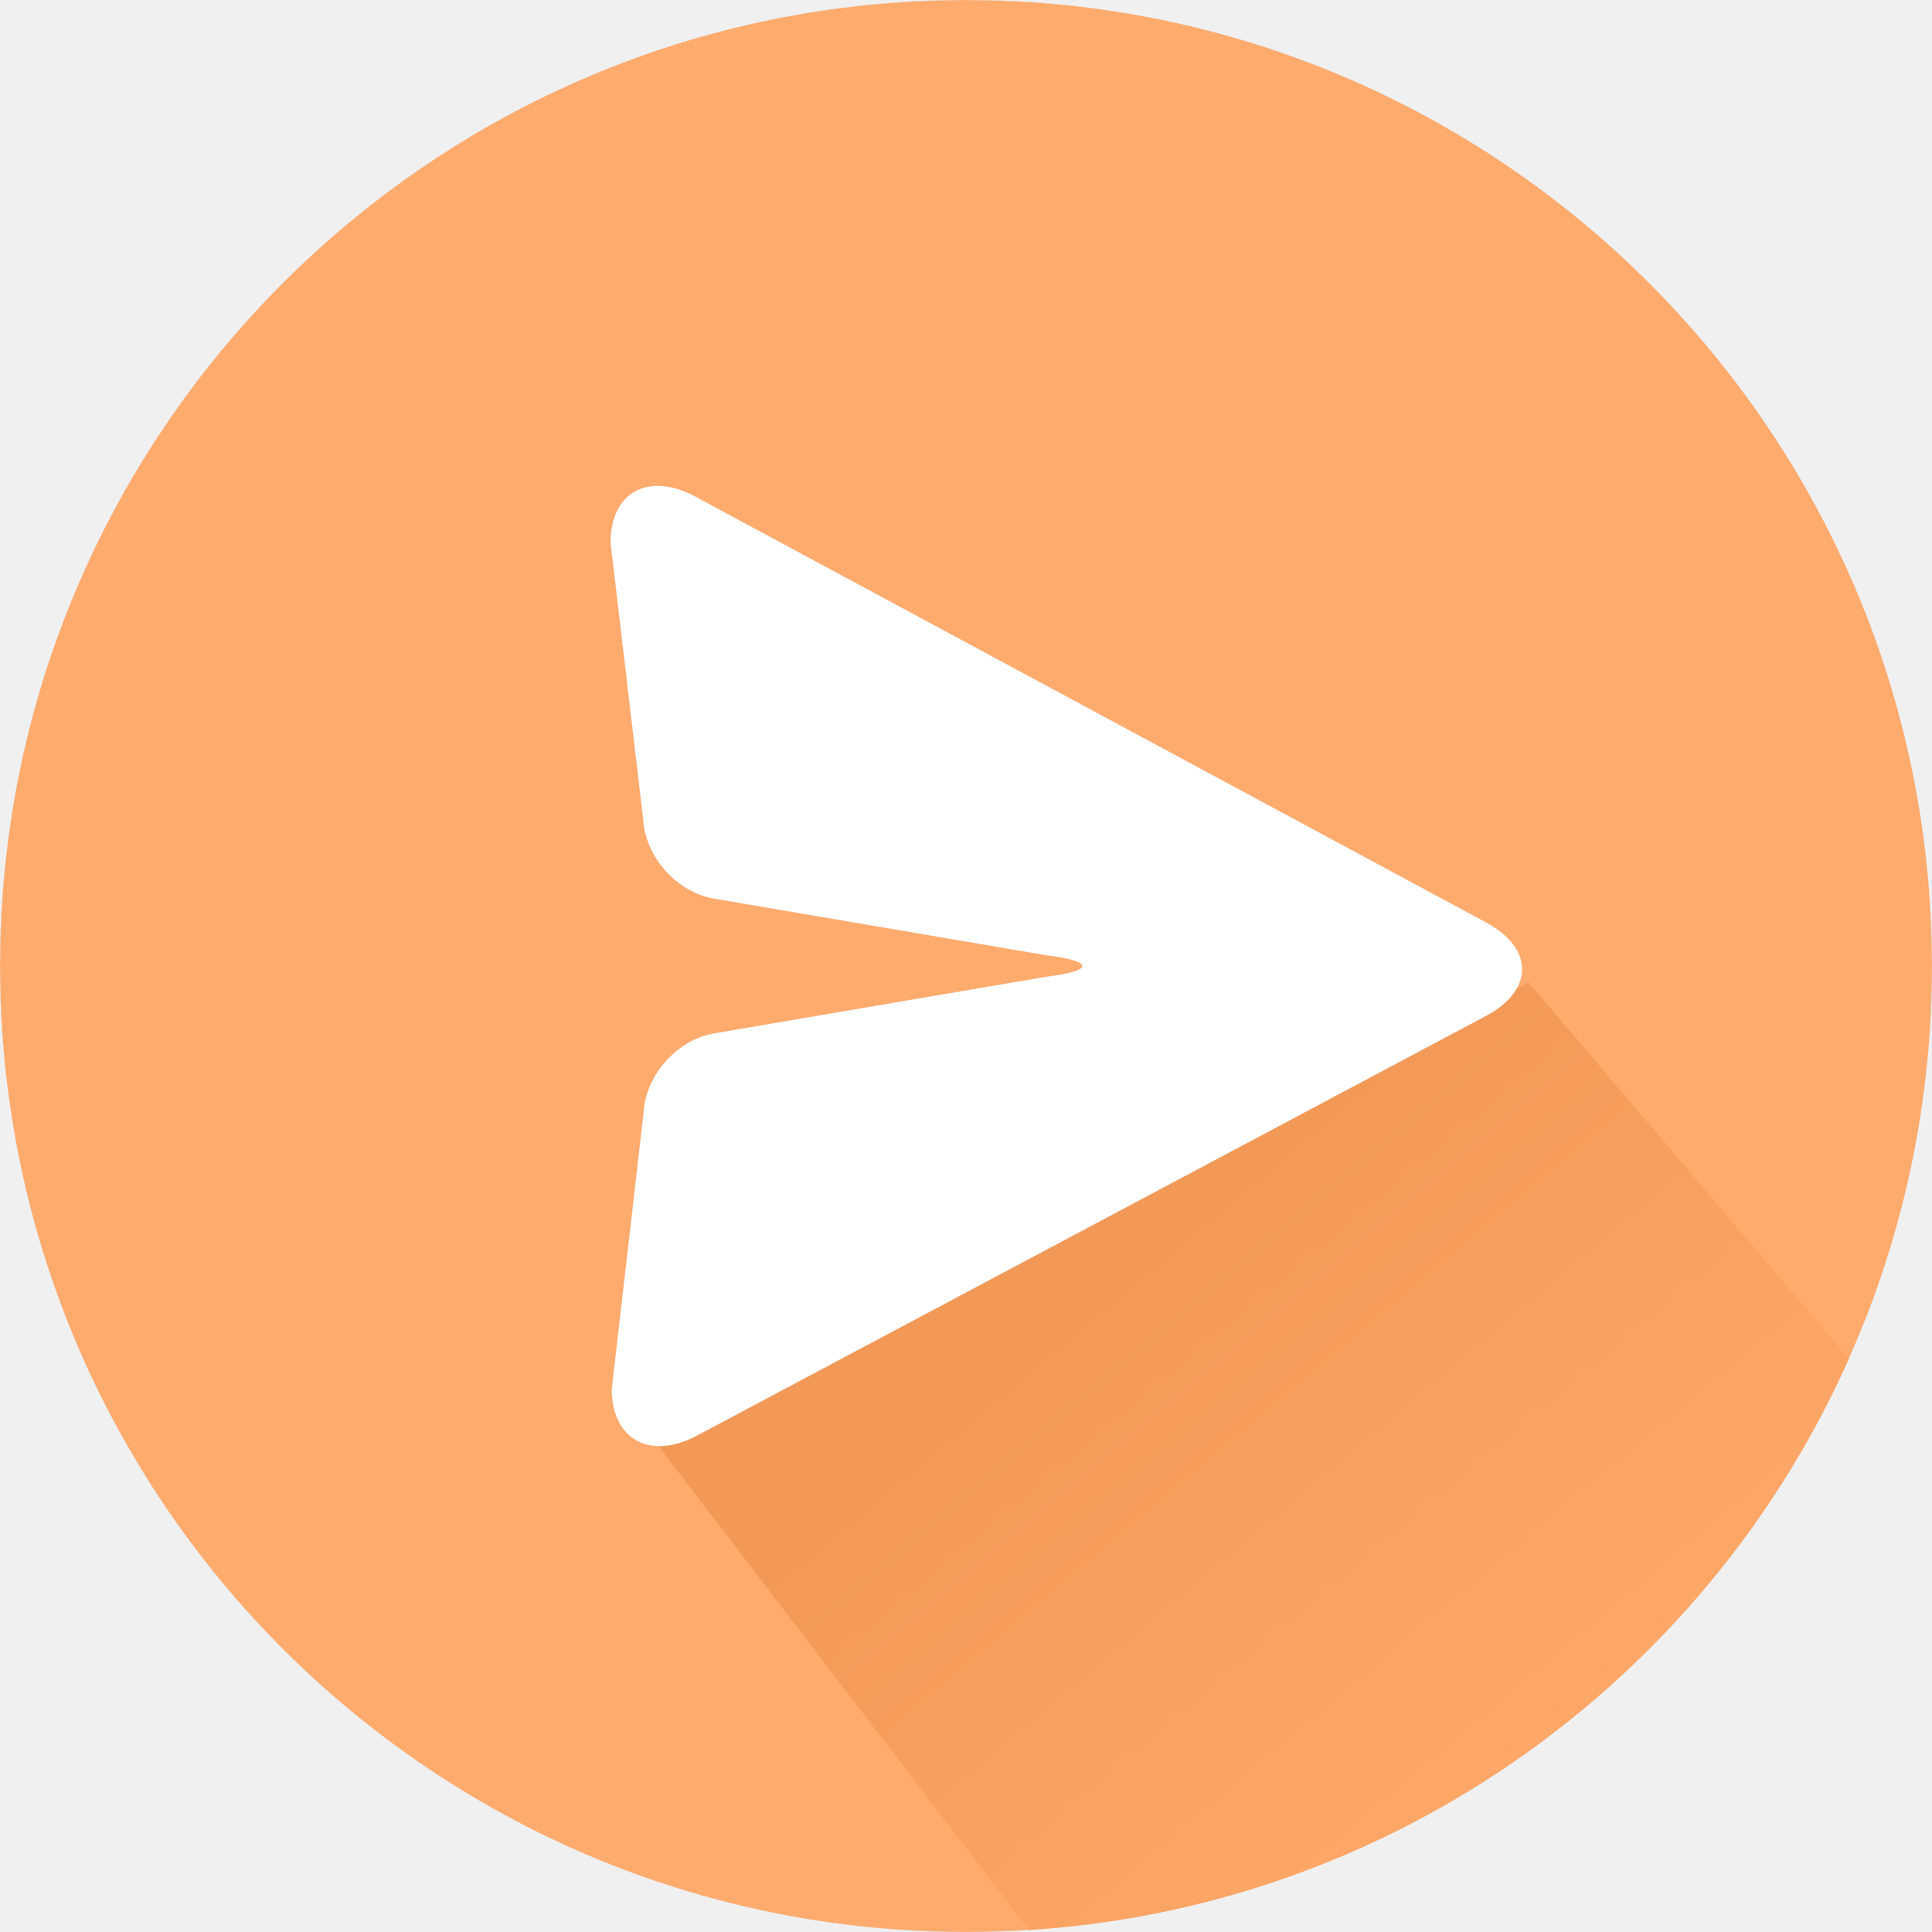
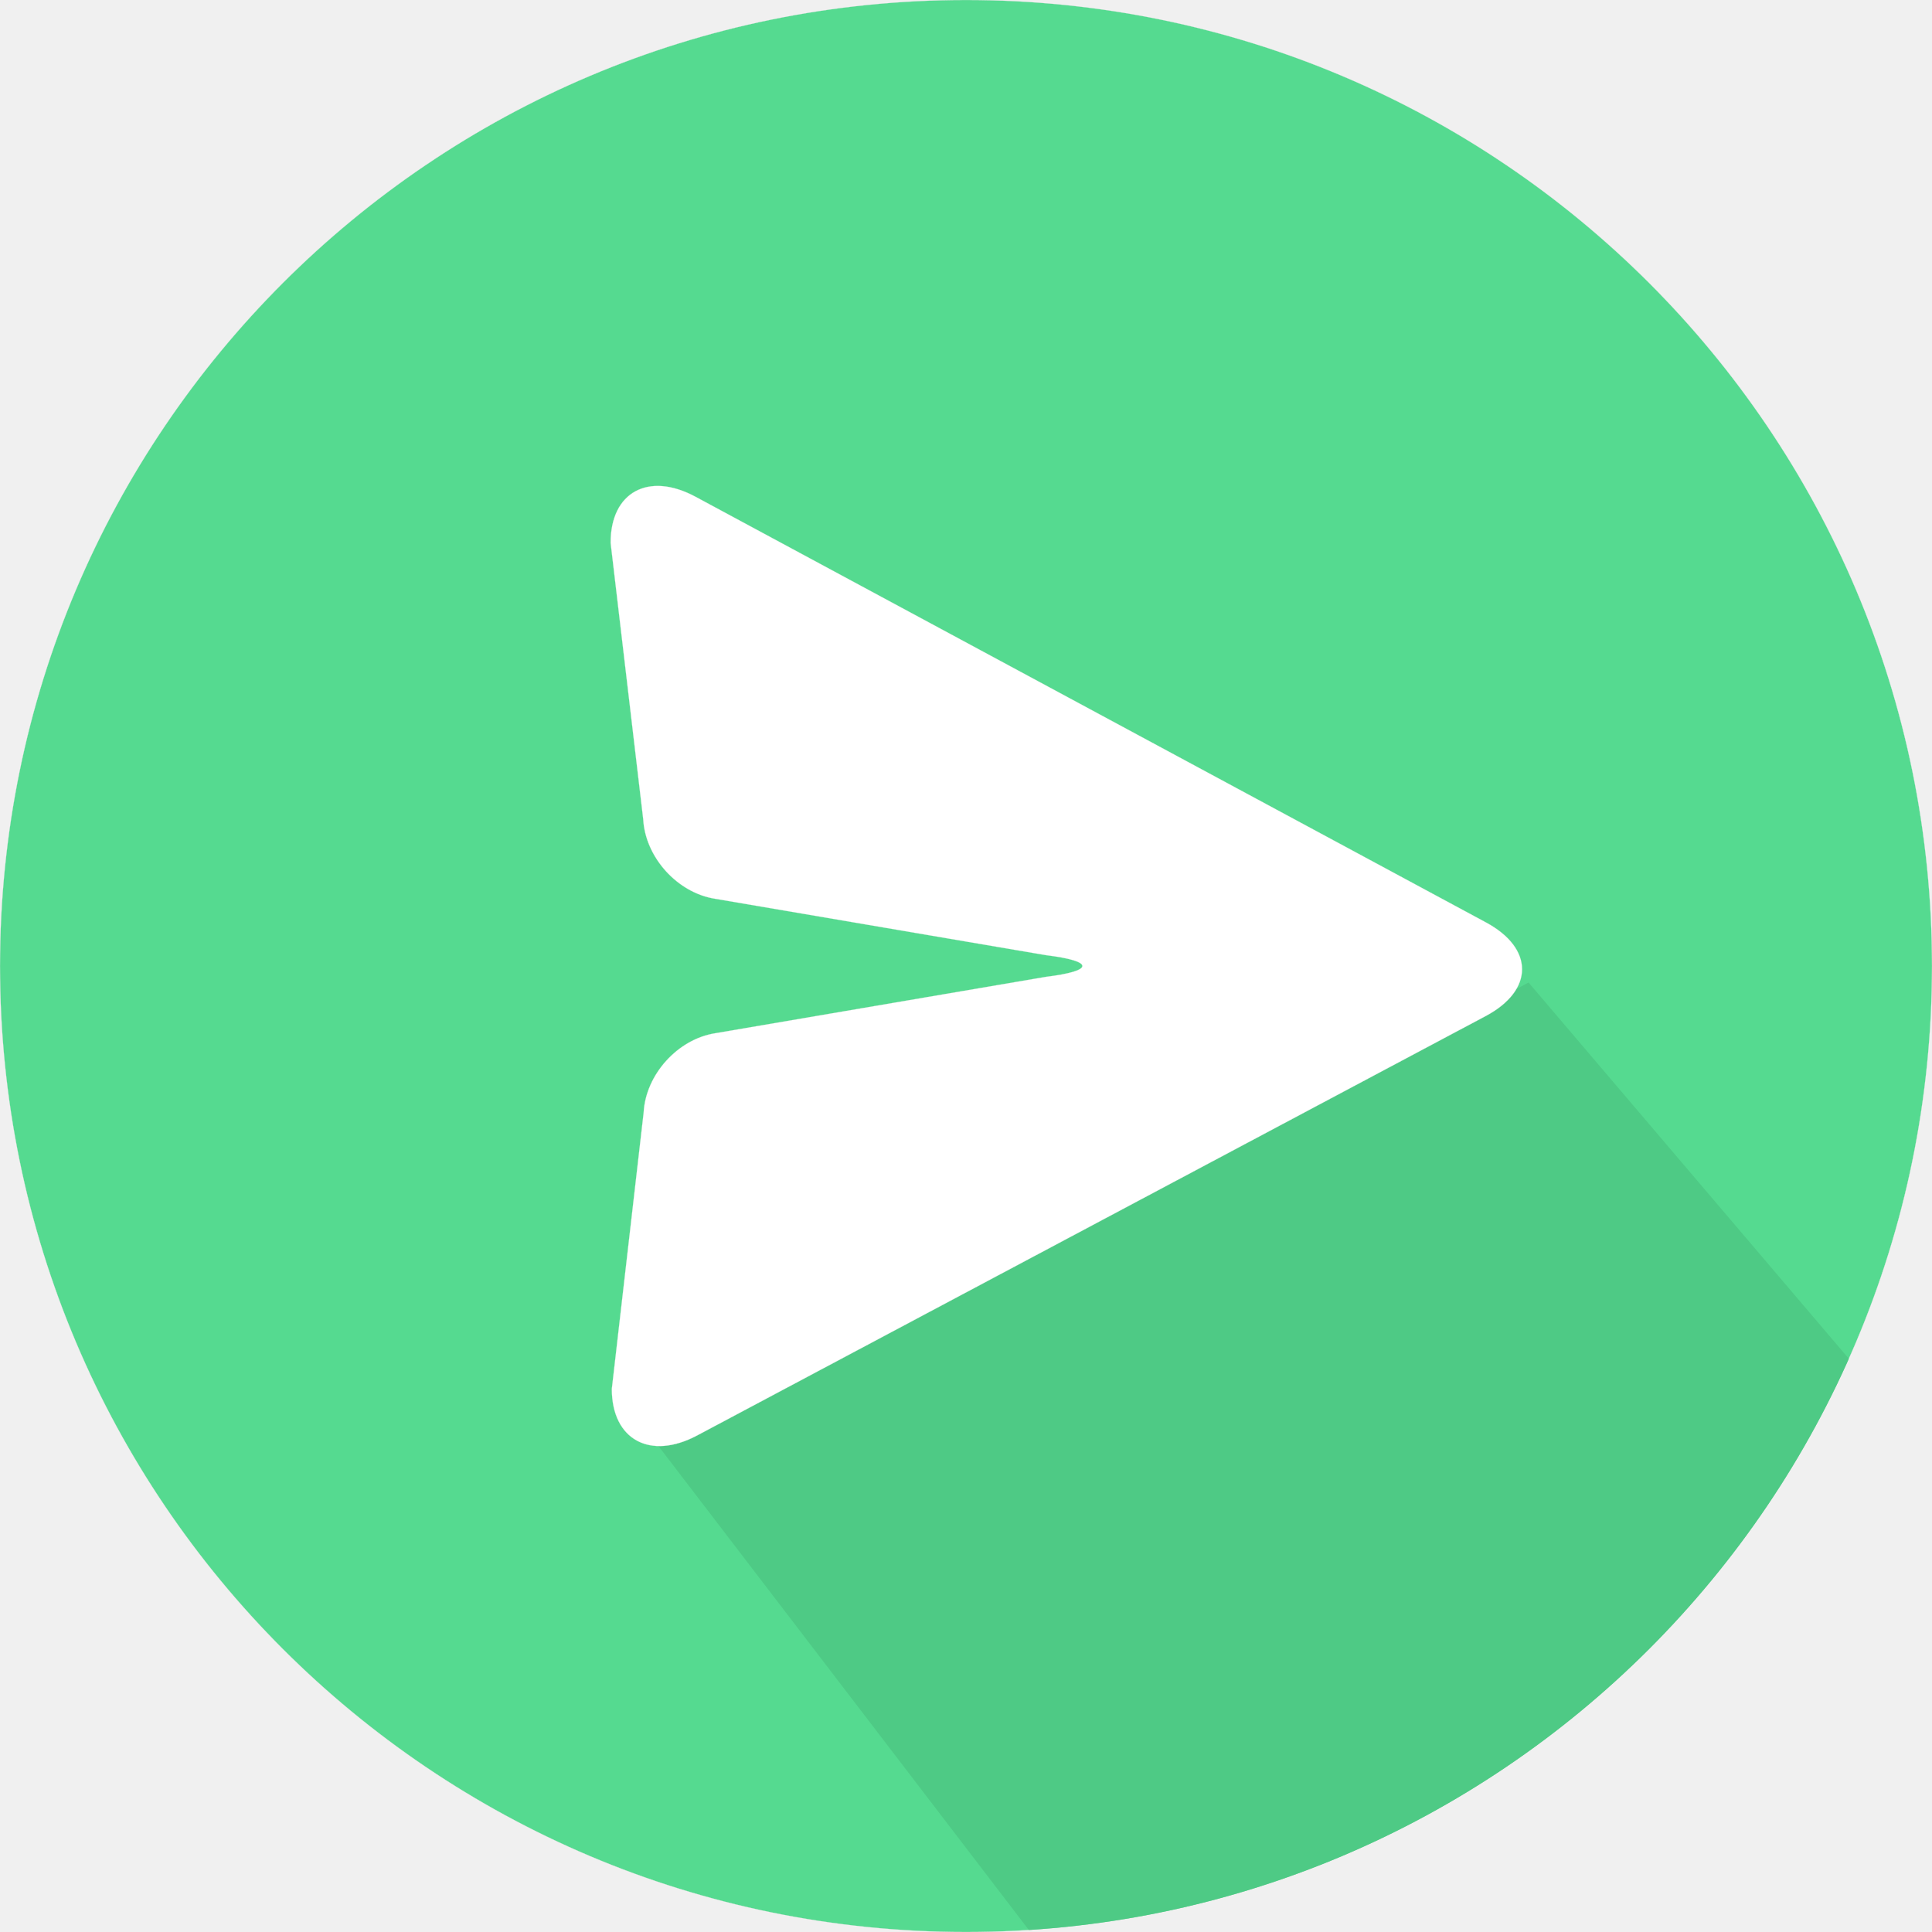
- <svg xmlns="http://www.w3.org/2000/svg" xmlns:ns1="http://vectornator.io" xmlns:xlink="http://www.w3.org/1999/xlink" height="100%" stroke-miterlimit="10" style="fill-rule:nonzero;clip-rule:evenodd;stroke-linecap:round;stroke-linejoin:round;" version="1.1" viewBox="0 0 1024 1024" width="100%" xml:space="preserve">
-   <defs>
-     <path d="M0 512C0 229.23 229.23 0 512 0C794.77 0 1024 229.23 1024 512C1024 794.77 794.77 1024 512 1024C229.23 1024 0 794.77 0 512Z" id="Fill" />
-     <linearGradient gradientTransform="matrix(1 0 0 1 0 0)" gradientUnits="userSpaceOnUse" id="LinearGradient" x1="610.217" x2="853.494" y1="658.35" y2="946.917">
-       <stop offset="0" stop-color="#f29957" />
-       <stop offset="1" stop-color="#ffa96a" />
-     </linearGradient>
-   </defs>
+ <svg xmlns="http://www.w3.org/2000/svg" xmlns:ns1="http://vectornator.io" height="100%" stroke-miterlimit="10" style="fill-rule:nonzero;clip-rule:evenodd;stroke-linecap:round;stroke-linejoin:round;" version="1.1" viewBox="0 0 472.413 472.413" width="100%" xml:space="preserve">
+   <defs />
  <clipPath id="ArtboardFrame">
-     <rect height="1024" width="1024" x="0" y="0" />
+     <rect height="472.413" width="472.413" x="0" y="0" />
  </clipPath>
  <g clip-path="url(#ArtboardFrame)" id="Capa-1" ns1:layerName="Capa 1">
-     <use fill="#ffab6e" fill-rule="nonzero" opacity="1" stroke="#dddddd" stroke-linecap="butt" stroke-linejoin="round" stroke-width="0.096" ns1:layerName="Óvalo 4" xlink:href="#Fill" />
-     <clipPath clip-rule="nonzero" id="ClipPath">
-       <use xlink:href="#Fill" />
-     </clipPath>
-     <g clip-path="url(#ClipPath)">
-       <path d="M546.128 1024C546.128 1024 907.795 1077.16 982.992 723.737L810.162 520.742L349.01 766.453L546.128 1024Z" fill="url(#LinearGradient)" fill-rule="nonzero" opacity="1" stroke="none" ns1:layerName="Curva 3" />
-       <path d="M323.632 287.702L340.912 434.242C342.005 454.399 359.06 473.261 379.006 476.372L554.306 506.257C580.125 509.429 580.125 514.572 554.306 517.744L379.122 547.623C359.177 550.735 342.168 569.601 341.131 589.761L324.266 736.193C324.304 763.071 344.56 774.103 369.508 760.833L787.456 538.532C813.104 524.89 813.161 502.665 787.584 488.892L368.63 263.271C343.74 249.867 323.594 260.805 323.632 287.702Z" fill="#ffffff" fill-rule="nonzero" opacity="1" stroke="#dddddd" stroke-linecap="butt" stroke-linejoin="round" stroke-width="0.087" ns1:layerName="Curva 4" />
+     <path d="M0 236.207C0 105.753 105.753 0 236.207 0C366.66 0 472.413 105.753 472.413 236.207C472.413 366.66 366.66 472.413 236.207 472.413C105.753 472.413 0 366.66 0 236.207Z" fill="#55da90" fill-rule="nonzero" opacity="1" stroke="#dddddd" stroke-linecap="butt" stroke-linejoin="round" stroke-width="0.044" ns1:layerName="path" />
+     <g opacity="1" ns1:layerName="path">
+       <clipPath clip-rule="nonzero" id="ClipPath">
+         <path d="M0 236.207C0 105.753 105.753 0 236.207 0C366.66 0 472.413 105.753 472.413 236.207C472.413 366.66 366.66 472.413 236.207 472.413C105.753 472.413 0 366.66 0 236.207Z" />
+       </clipPath>
+       <g clip-path="url(#ClipPath)">
+         <path d="M251.951 472.413C251.951 472.413 418.803 496.938 453.495 333.89L373.761 240.24L161.013 353.596L251.951 472.413Z" fill="#4eca85" fill-rule="nonzero" opacity="1" stroke="none" ns1:layerName="Curva 3" />
+         <path d="M149.305 132.729L157.277 200.334C157.781 209.633 165.649 218.335 174.851 219.77L255.724 233.557C267.635 235.02 267.635 237.393 255.724 238.857L174.905 252.641C165.703 254.077 157.856 262.78 157.378 272.081L149.597 339.636C149.615 352.036 158.96 357.125 170.469 351.003L363.286 248.447C375.118 242.153 375.145 231.9 363.345 225.546L170.064 121.458C158.581 115.274 149.287 120.32 149.305 132.729Z" fill="#ffffff" fill-rule="nonzero" opacity="1" stroke="#dddddd" stroke-linecap="butt" stroke-linejoin="round" stroke-width="0.04" ns1:layerName="Curva 4" />
+       </g>
    </g>
  </g>
</svg>
